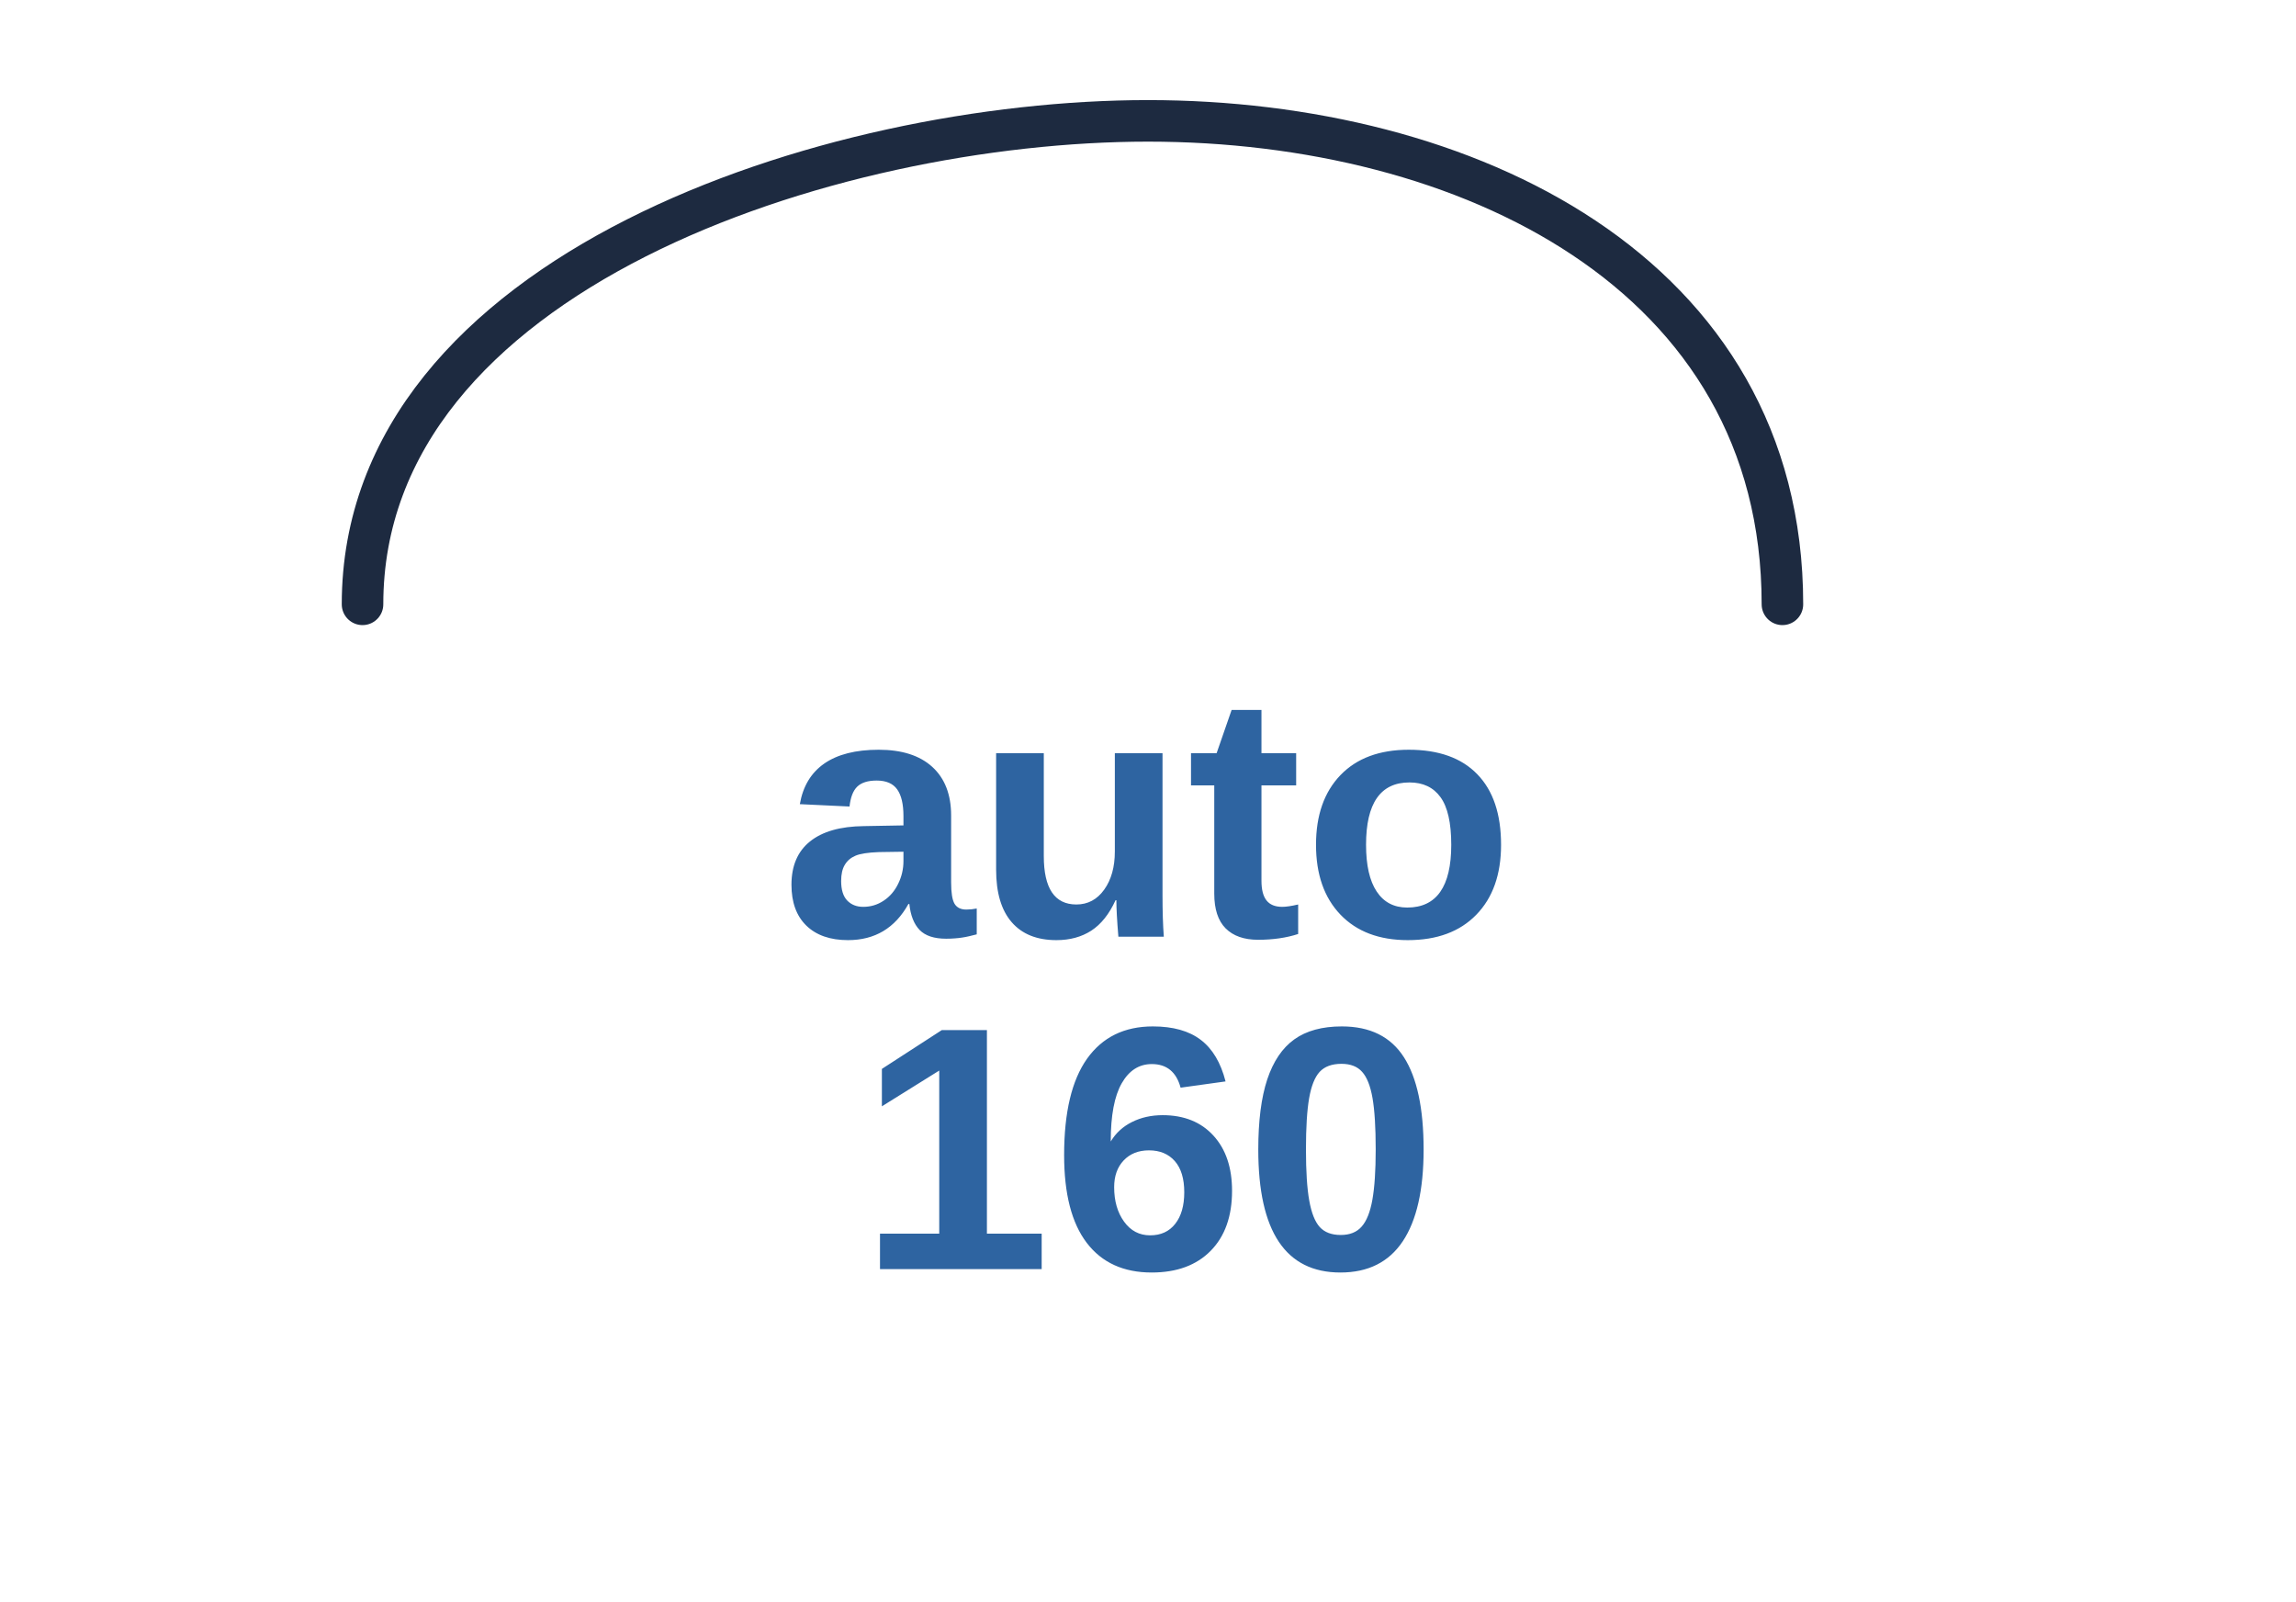
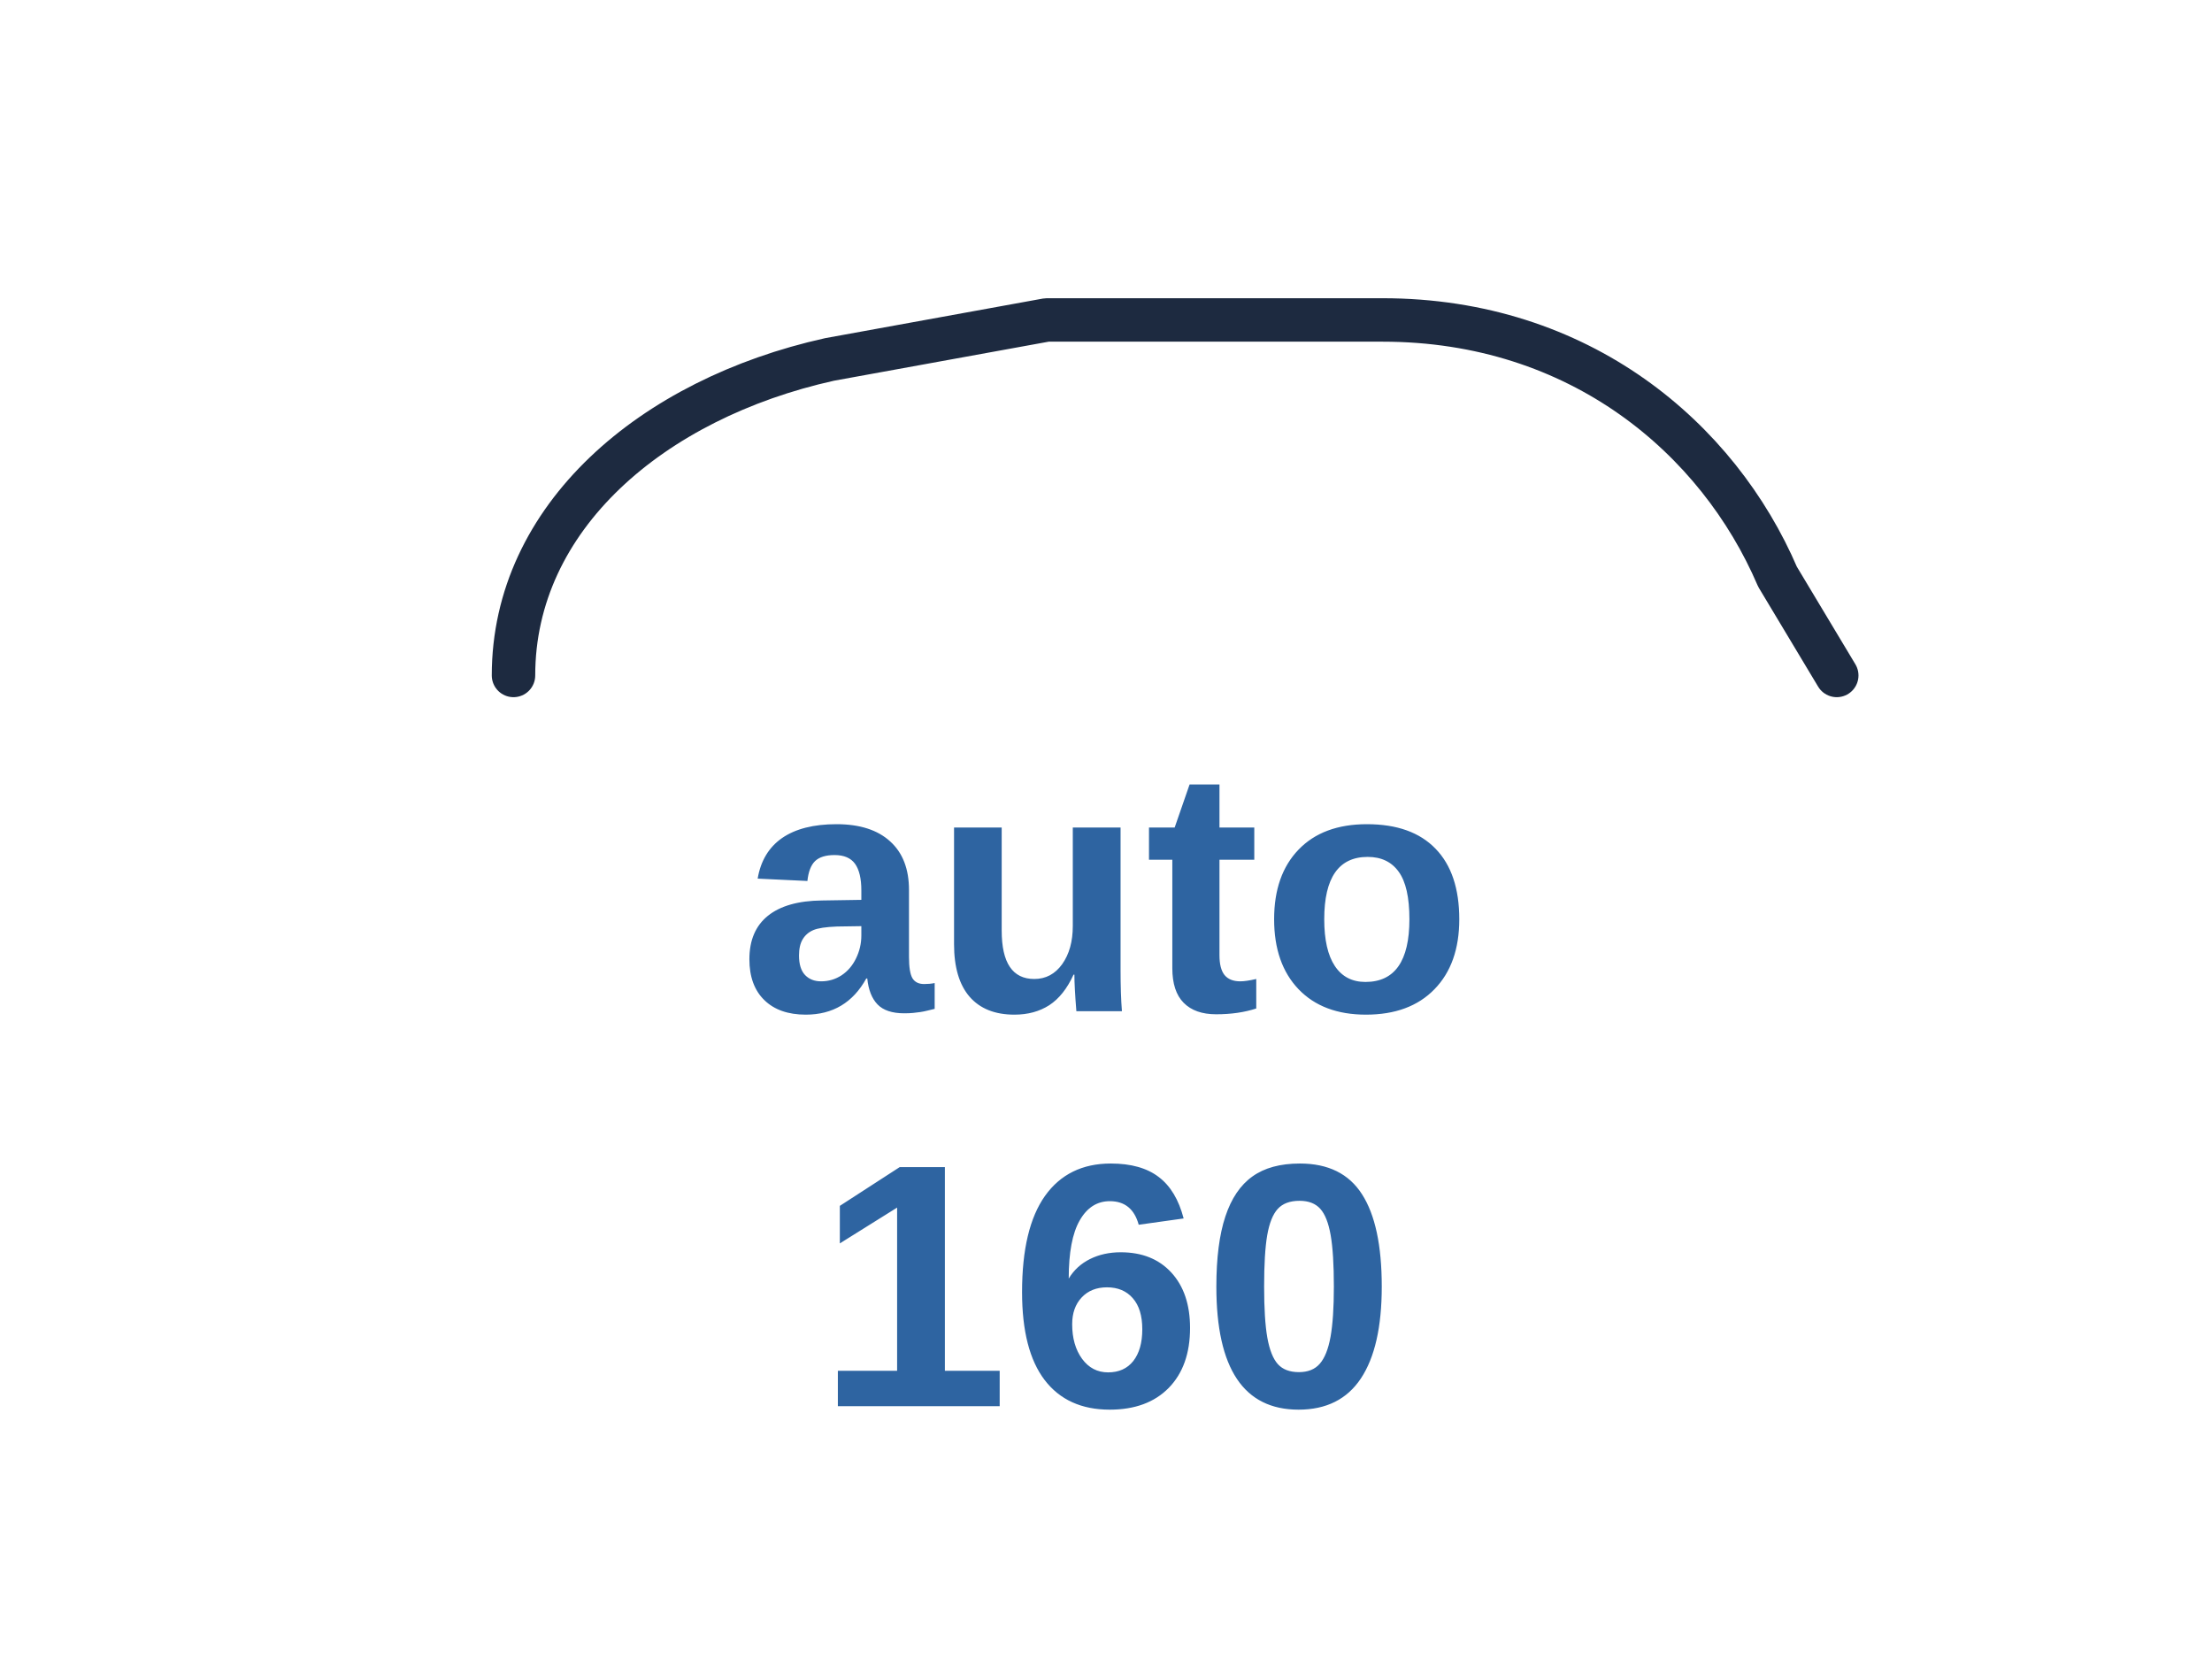
- <svg xmlns="http://www.w3.org/2000/svg" viewBox="-12 -22 304 212" width="304" height="212" overflow="visible" role="img" aria-label="auto160">
-   <path d="M 36 58 C 36 14 98 -6 140 -6 C 182 -6 224 14 224 58" fill="none" stroke="#1D2A40" stroke-width="5.5" stroke-linecap="round" stroke-linejoin="round" />
-   <text x="140" y="102" text-anchor="middle" font-family="Rubik, Arial, Helvetica, sans-serif" font-size="46" font-weight="700" fill="#2E64A1">auto</text>
-   <text x="140" y="146" text-anchor="middle" font-family="Rubik, Arial, Helvetica, sans-serif" font-size="46" font-weight="700" fill="#2E64A1">160</text>
+ <svg xmlns="http://www.w3.org/2000/svg" viewBox="0 0 280 210" width="280" height="210" role="img" aria-label="auto160">
+   <path transform="translate(55 28) scale(1.25)" d="M8 46 C8 30 22 18 40 14 L62 10 L96 10 C116 10 130 22 136 36 L142 46" fill="none" stroke="#1D2A40" stroke-width="4.4" stroke-linecap="round" stroke-linejoin="round" />
+   <text x="140" y="128" text-anchor="middle" font-family="Rubik, Arial, Helvetica, sans-serif" font-size="44" font-weight="700" fill="#2E64A1">auto</text>
+   <text x="140" y="178" text-anchor="middle" font-family="Rubik, Arial, Helvetica, sans-serif" font-size="44" font-weight="700" fill="#2E64A1">160</text>
</svg>
